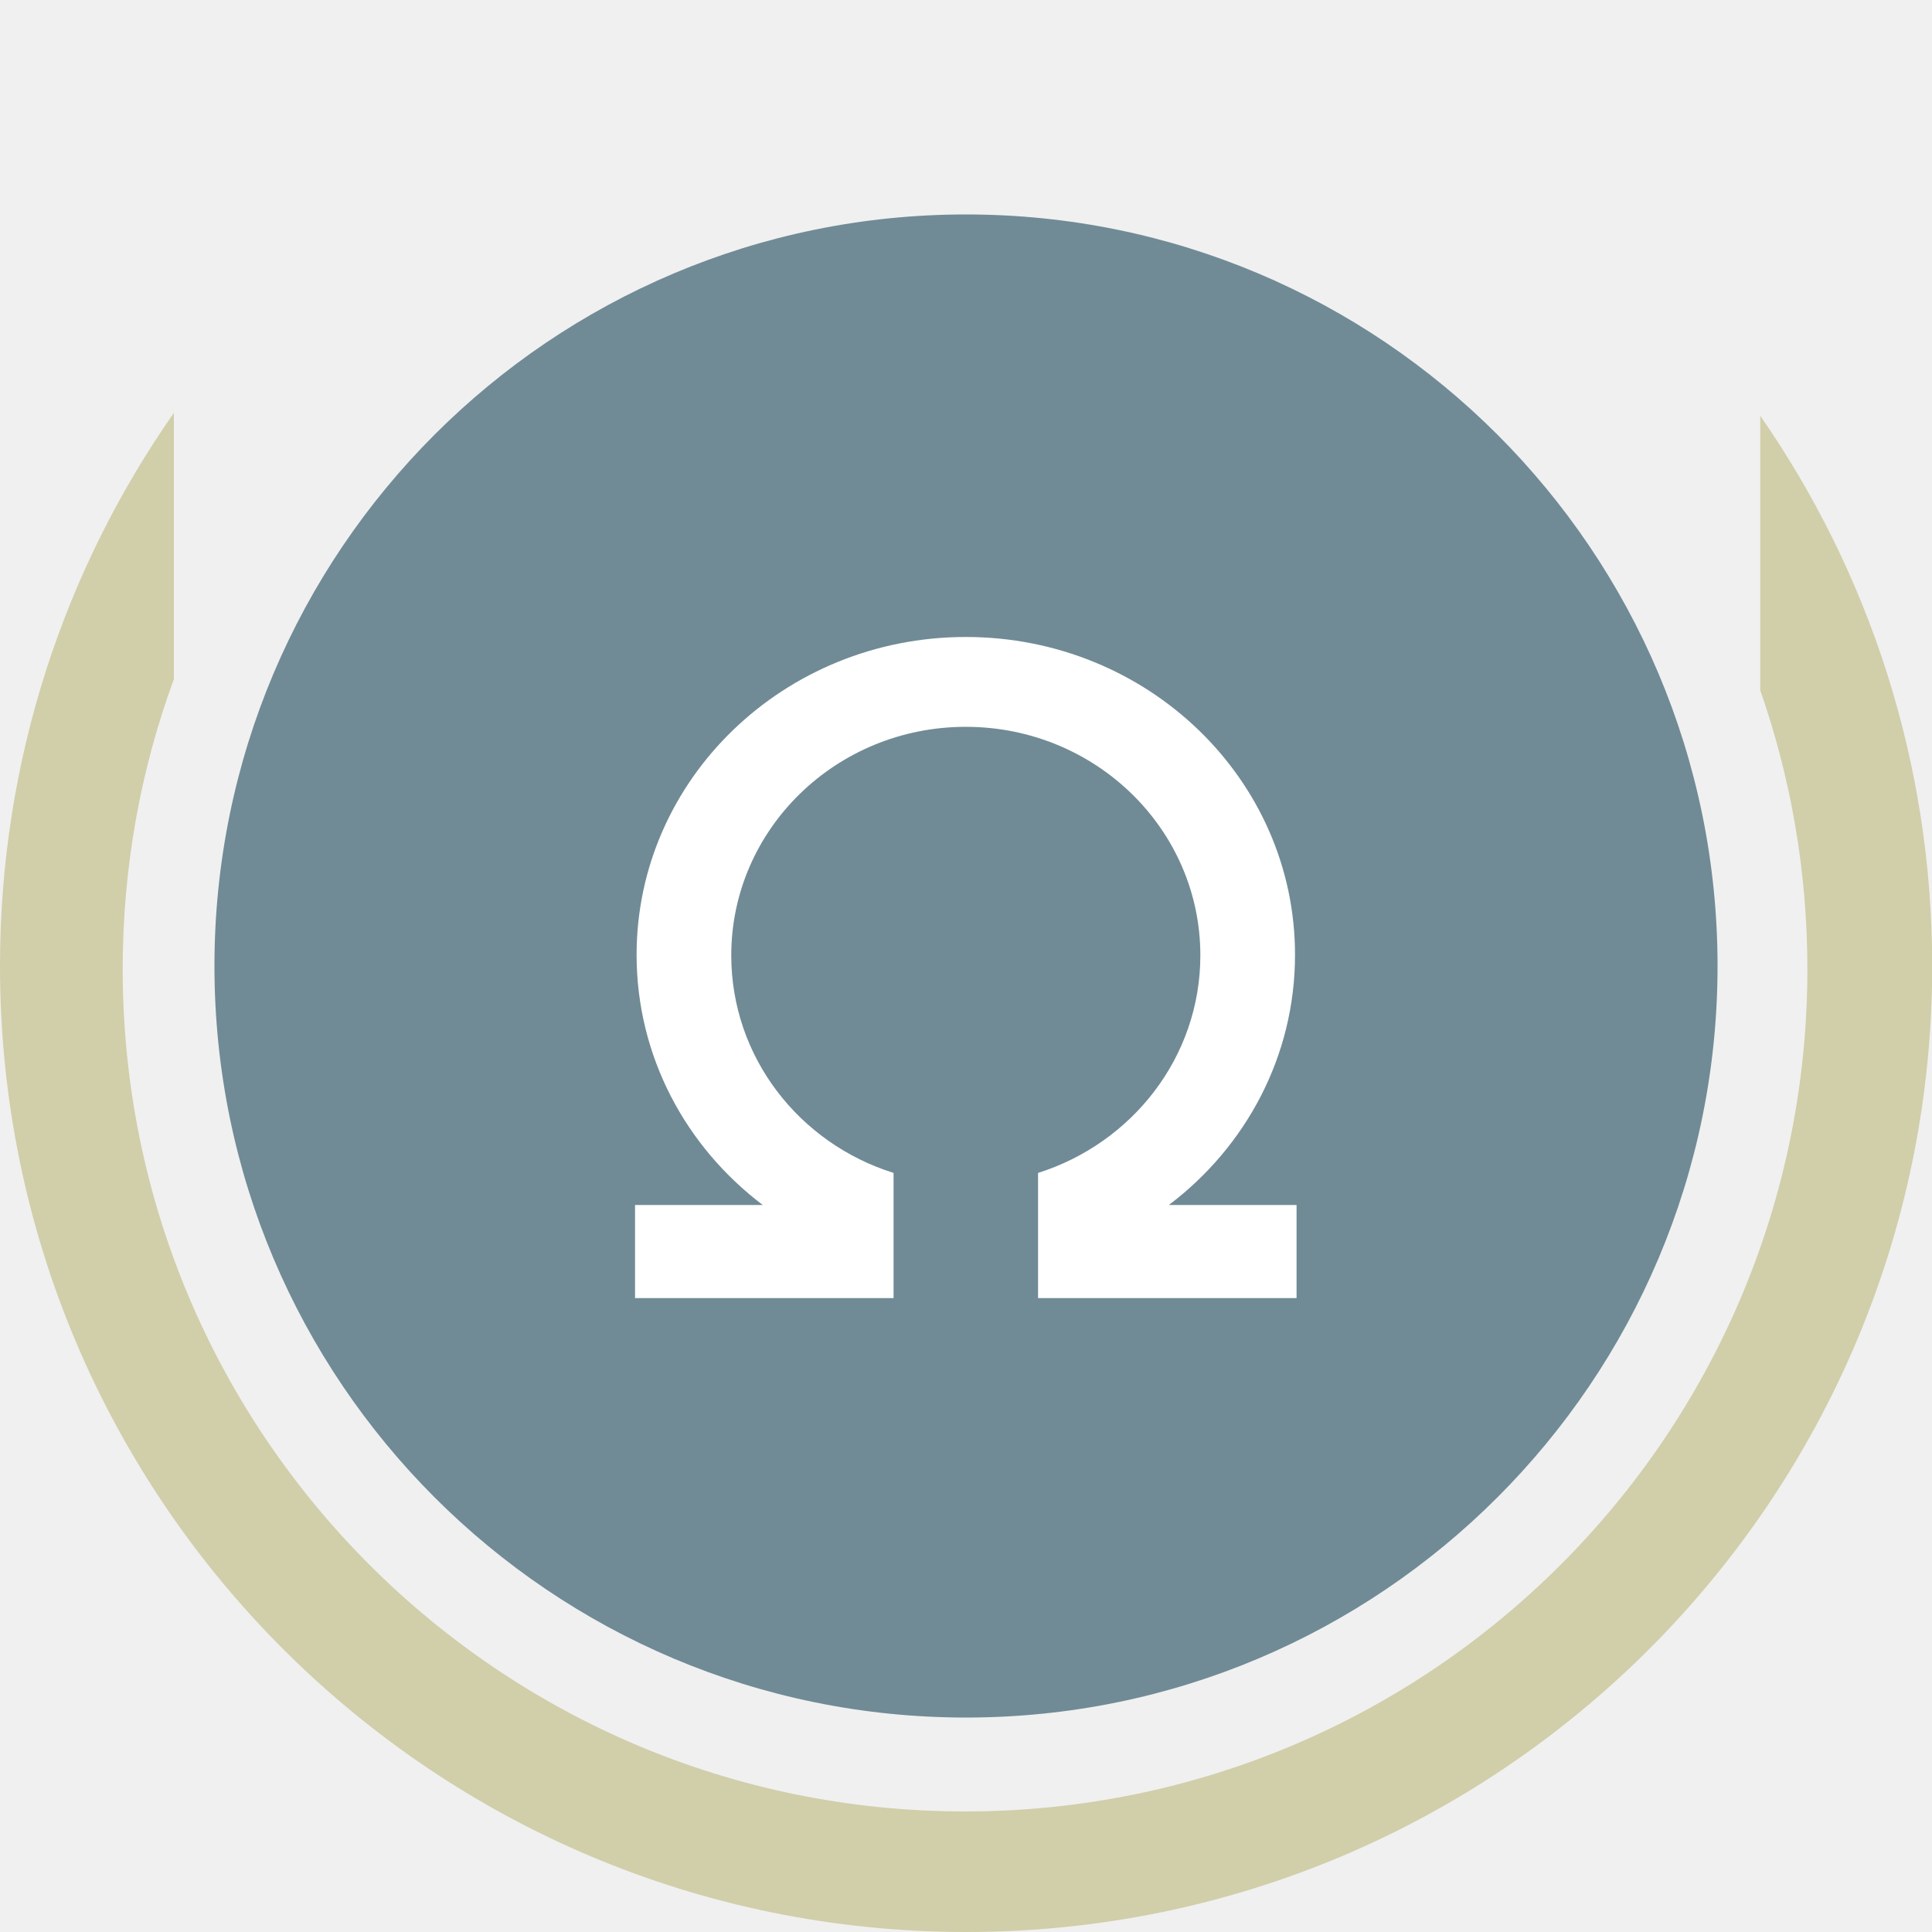
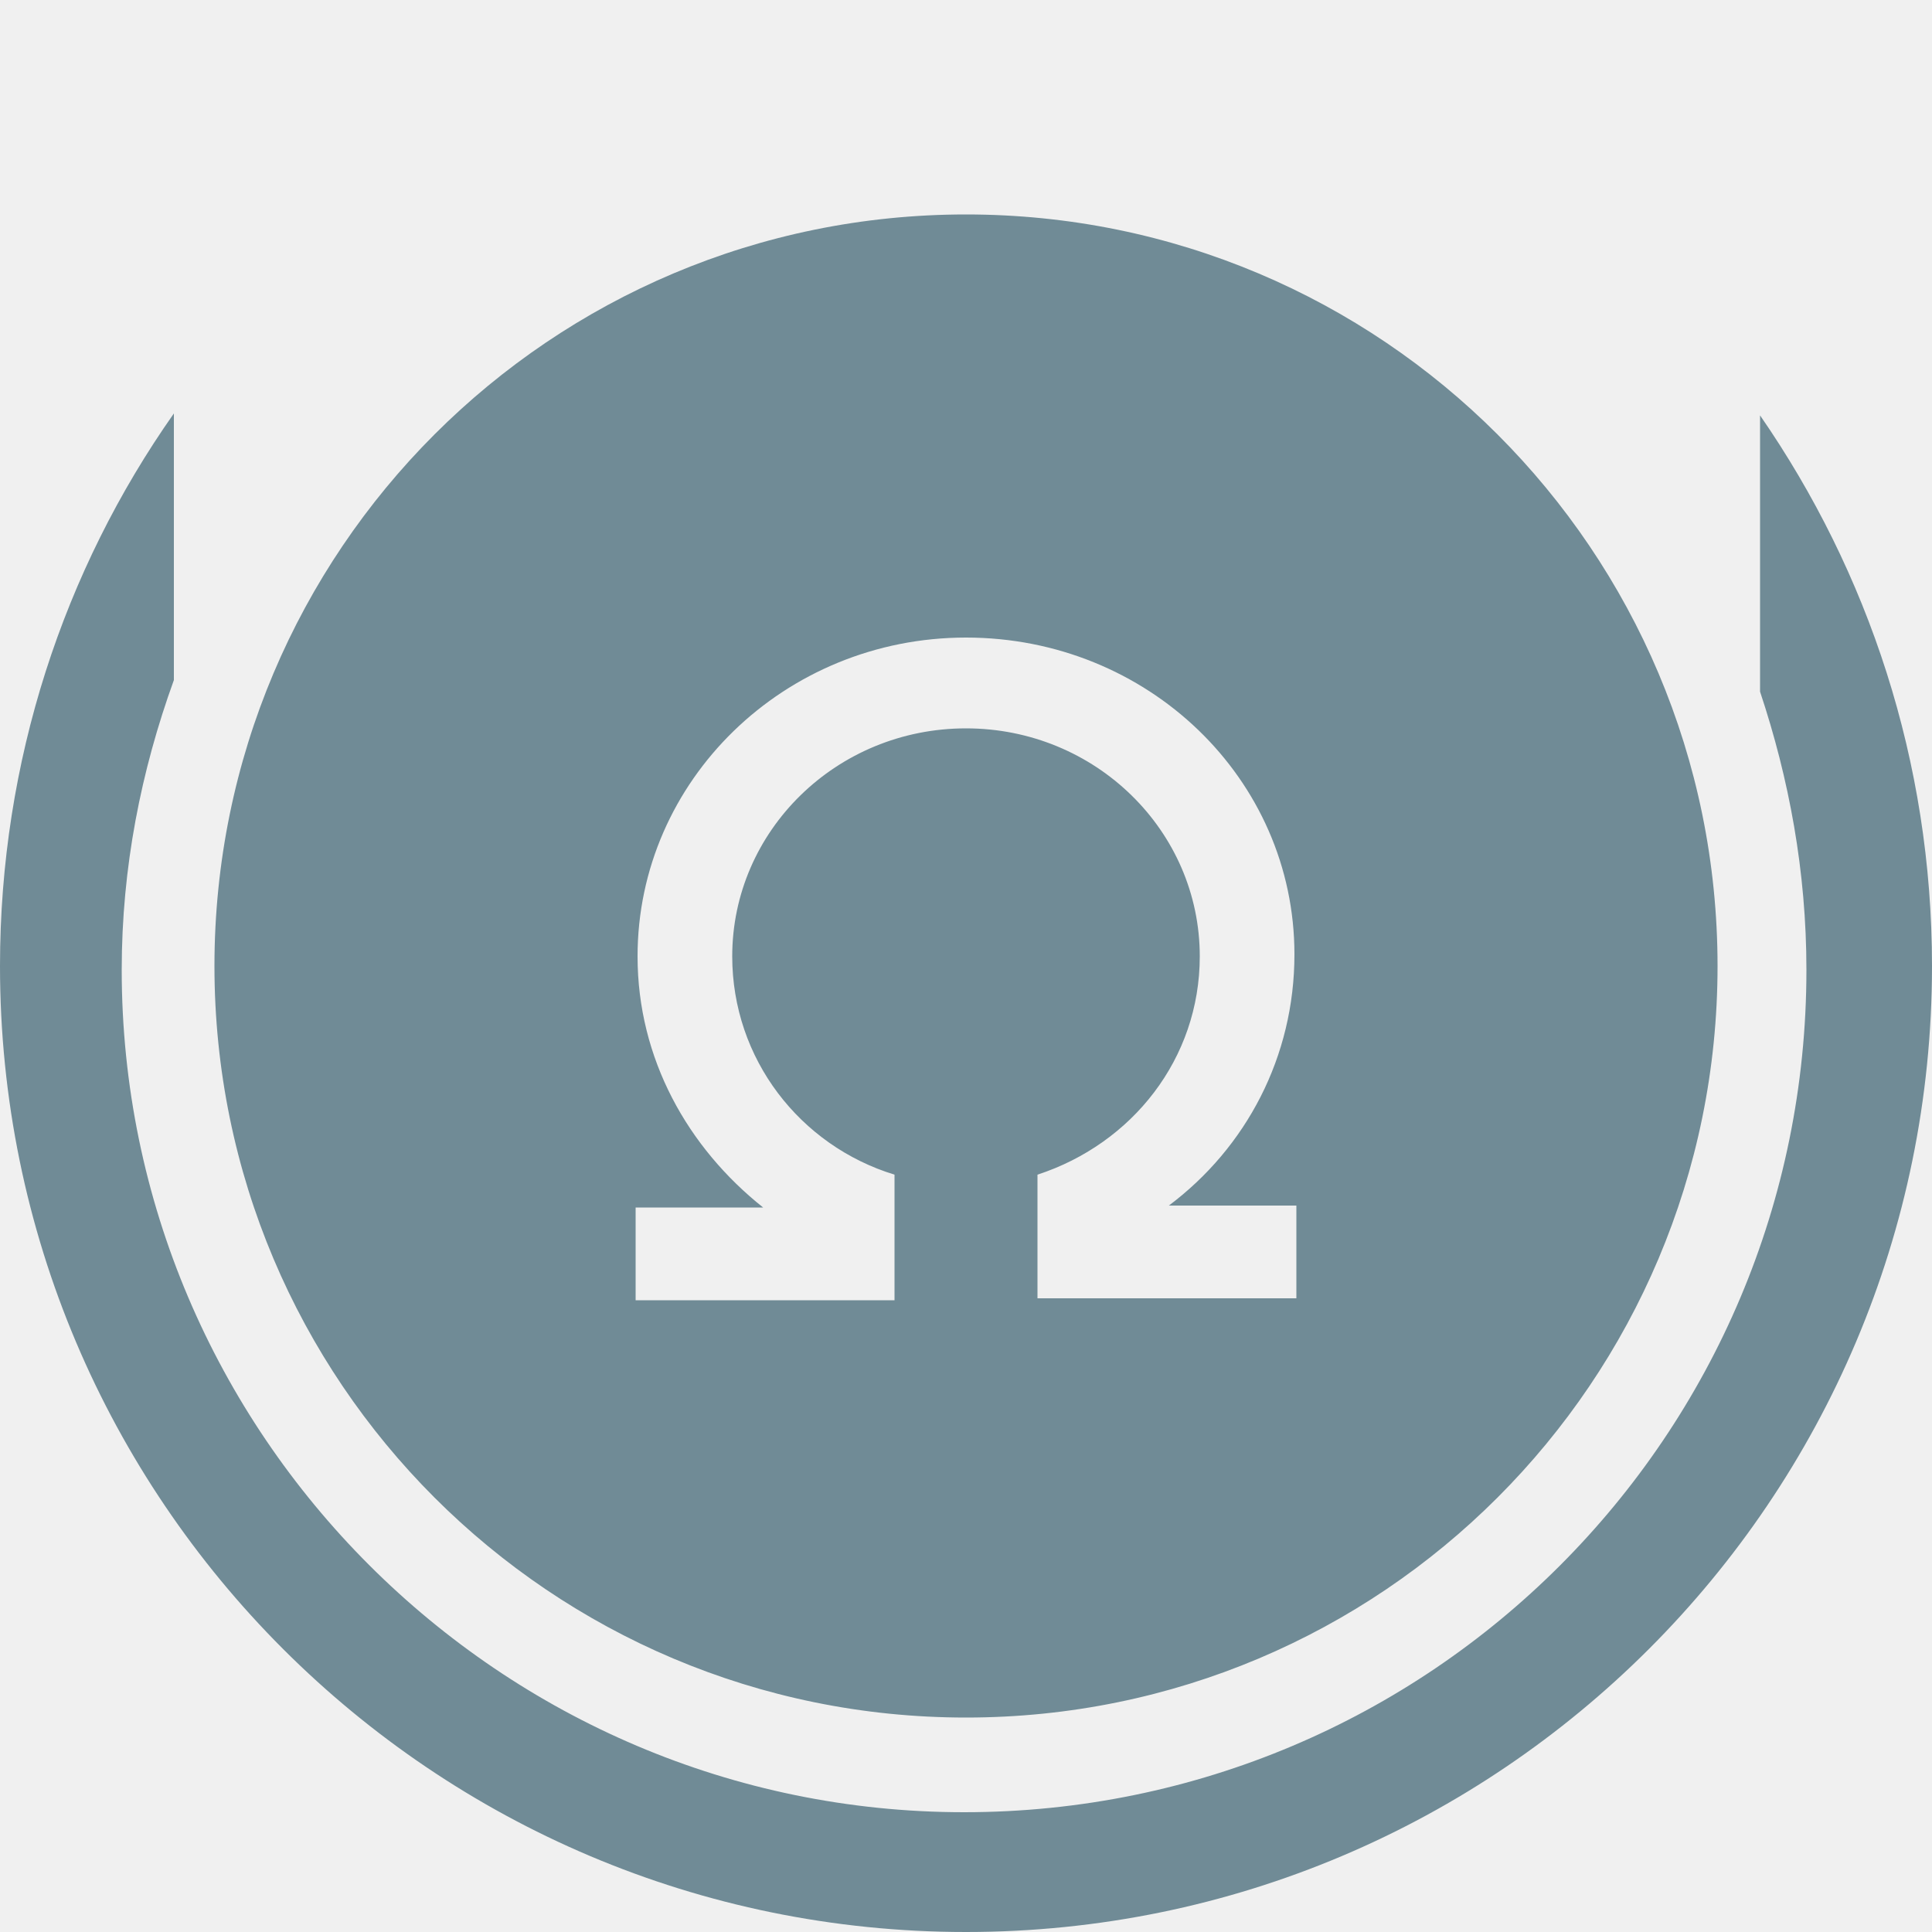
- <svg xmlns="http://www.w3.org/2000/svg" version="1.1" id="Layer_1" x="0px" y="0px" viewBox="0 0 1000 1000" style="enable-background:new 0 0 1000 1000;" xml:space="preserve">
-   <style type="text/css">
- 	.st0{fill:#D1CEAA;}
- 	.st1{fill:#708B96;}
- 	.st2{fill-rule:evenodd;clip-rule:evenodd;fill:#FFFFFF;}
- </style>
-   <path class="st0" d="M499.5,937.6c240.8,0,436-195.2,436-436c0-50.6-8.6-99.1-24.4-144.3V215.2c56.1,80.8,89,179,89,284.8  c0,276.1-223.9,500-500,500S0,776.1,0,500c0-106.5,33.3-205.2,90-286.3v137.8c-17.2,46.8-26.5,97.4-26.5,150.1  C63.5,742.4,258.7,937.6,499.5,937.6z" />
-   <path class="st1" d="M111,500c0-214.8,174.2-389,389-389s389,174.2,389,389S714.8,889,500,889S111,714.8,111,500z" />
-   <path class="st2" d="M537.3,654.7v17.2h133.8v-48.2h-66.1c39.8-30.1,65.3-76.9,65.3-129.5c0-90.9-76.3-164.5-170.4-164.5  c-94.1,0-170.4,73.7-170.4,164.5c0,52.6,25.5,99.4,65.3,129.5h-66.1v48.2h133.8v-0.8v-16.4v-47.6c-48.8-15.3-84-59.9-84-112.6  c0-65.3,54.3-118.3,121.4-118.3c67,0,121.4,52.9,121.4,118.3c0,52.6-35.3,97.2-84,112.6V654.7z" />
+ <svg xmlns="http://www.w3.org/2000/svg" version="1.1" id="Layer_1" x="0px" y="0px" viewBox="0 0 100 100" style="enable-background:new 0 0 100 100;" xml:space="preserve">
+   <path fill="#708b96" d="M49.9,93.8c24.1,0,43.6-19.5,43.6-43.6c0-5.1-0.9-9.9-2.4-14.4V21.5c5.6,8.1,8.9,17.9,8.9,28.5c0,27.6-22.4,50-50,50  S0,77.6,0,50c0-10.6,3.3-20.5,9-28.6v13.8c-1.7,4.7-2.7,9.7-2.7,15C6.3,74.2,25.9,93.8,49.9,93.8z M11.1,50  c0-21.5,17.4-38.9,38.9-38.9S88.9,28.5,88.9,50S71.5,88.9,50,88.9S11.1,71.5,11.1,50z M53.7,65.5L53.7,65.5v1.7h13.4v-4.8h-6.6  c4-3,6.5-7.7,6.5-13C67,40.3,59.4,33,50,33s-17,7.4-17,16.5c0,5.3,2.6,9.9,6.5,13h-6.6v4.8h13.4v-1.7v-4.8c-4.9-1.5-8.4-6-8.4-11.3  c0-6.5,5.4-11.8,12.1-11.8S62.1,43,62.1,49.5c0,5.3-3.5,9.7-8.4,11.3C53.7,60.8,53.7,65.5,53.7,65.5z" />
</svg>
